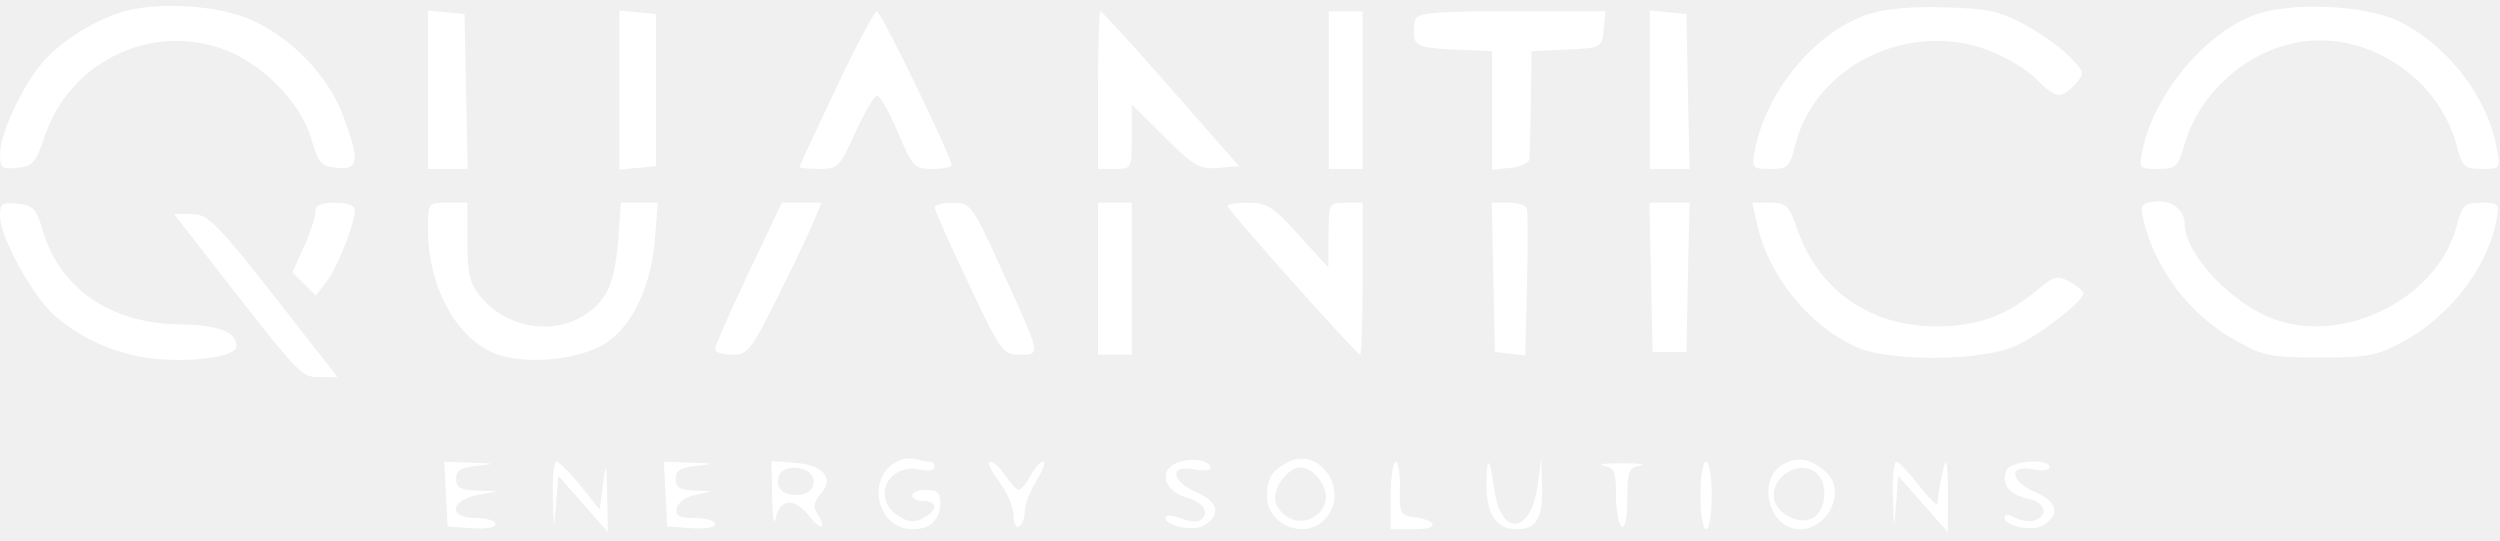
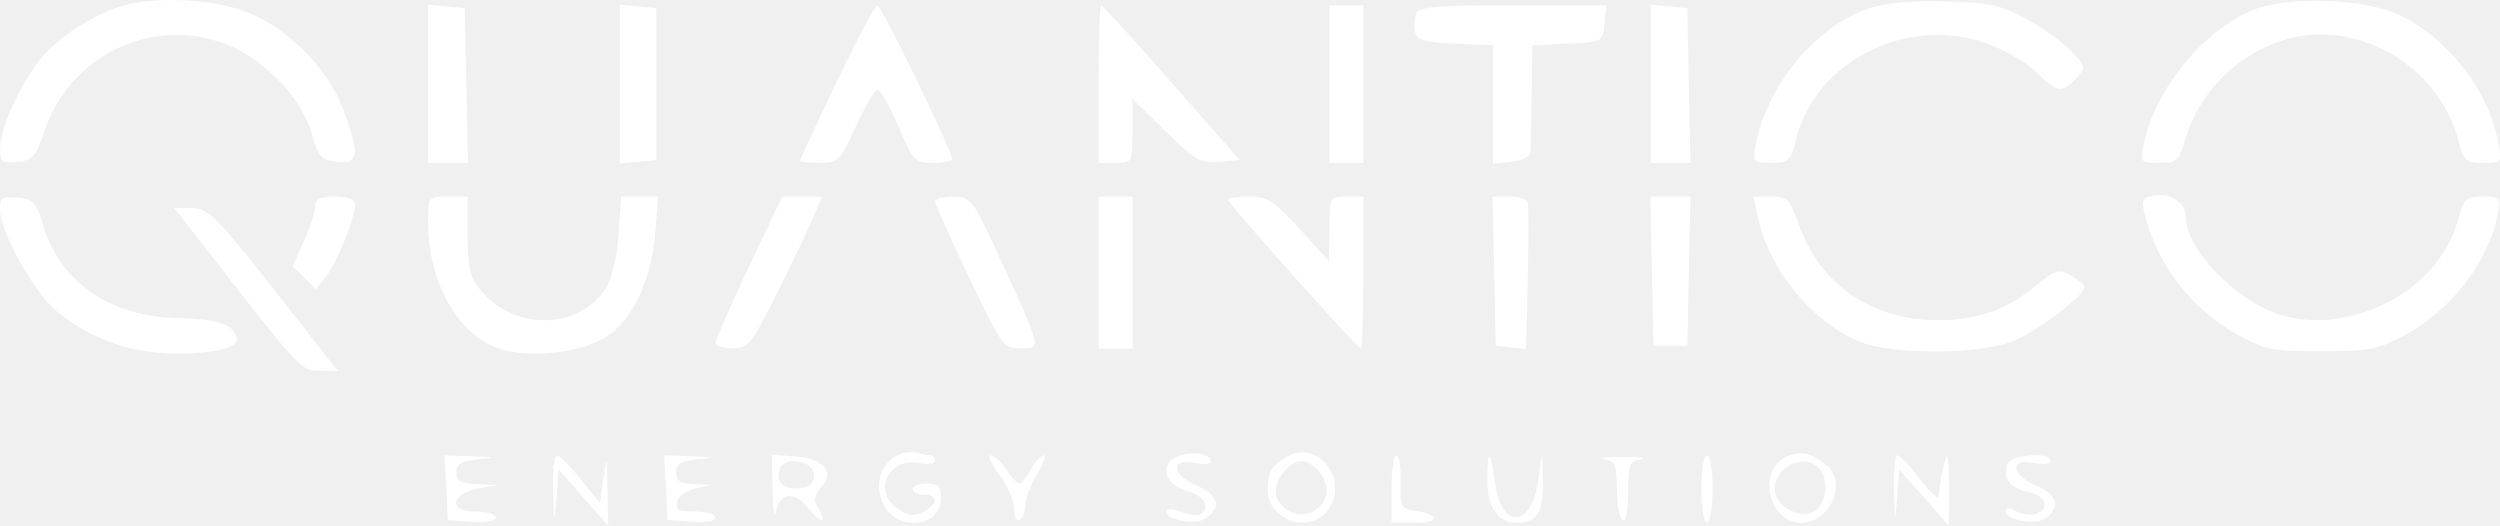
- <svg xmlns="http://www.w3.org/2000/svg" width="222" height="48" viewBox="0 0 222 48" fill="none">
-   <path fill-rule="evenodd" clip-rule="evenodd" d="M10.441 1.19C7.799 2.135 5.229 3.834 3.693 5.652C1.917 7.756 0.011 11.893 0.005 13.656C0 14.929 0.147 15.049 1.538 14.906C2.907 14.767 3.175 14.458 3.973 12.091C6.154 5.622 13.101 2.125 19.53 4.26C23.108 5.449 26.677 8.995 27.643 12.32C28.276 14.499 28.511 14.766 29.924 14.906C31.872 15.101 31.965 14.281 30.457 10.249C29.065 6.529 25.471 2.935 21.75 1.543C18.537 0.341 13.278 0.176 10.441 1.19ZM165.91 1.262C161.271 2.745 156.809 8.104 155.827 13.375C155.535 14.945 155.581 15 157.203 15C158.764 15 158.92 14.849 159.423 12.85C161.188 5.839 169.466 1.783 176.549 4.458C178.089 5.04 180.002 6.181 180.799 6.994C182.525 8.752 183.048 8.828 184.258 7.492C185.147 6.509 185.135 6.446 183.799 5.051C183.045 4.263 181.263 2.983 179.839 2.206C177.63 1 176.589 0.772 172.75 0.653C169.775 0.561 167.457 0.767 165.91 1.262ZM200.046 1.383C195.613 3.127 191.236 8.485 190.249 13.375C189.93 14.956 189.968 15 191.631 15C193.213 15 193.389 14.84 193.962 12.875C195.333 8.178 199.59 4.423 204.355 3.708C210.34 2.811 216.55 6.941 218.138 12.875C218.664 14.837 218.835 15 220.376 15C222.032 15 222.042 14.986 221.704 13.125C220.879 8.585 217.304 3.965 213.007 1.883C209.953 0.404 203.196 0.143 200.046 1.383ZM38 7.968V15H39.764H41.528L41.389 8.125L41.25 1.25L39.625 1.093L38 0.937V7.968ZM55 8V15.063L56.625 14.906L58.25 14.75V8V1.25L56.625 1.093L55 0.937V8ZM74.242 7.823C72.459 11.576 71 14.726 71 14.823C71 14.921 71.785 15 72.745 15C74.409 15 74.559 14.848 75.963 11.75C76.774 9.963 77.642 8.5 77.894 8.5C78.144 8.5 78.972 9.963 79.731 11.75C81.044 14.838 81.197 15 82.806 15C83.738 15 84.5 14.848 84.5 14.661C84.5 13.925 78.226 1.006 77.867 1.003C77.656 1.002 76.025 4.071 74.242 7.823ZM97.5 8V15H99C100.492 15 100.5 14.985 100.5 12.14V9.281L103.424 12.175C106.06 14.784 106.53 15.053 108.186 14.909L110.023 14.75L103.988 7.875C100.669 4.094 97.852 1 97.727 1C97.602 1 97.5 4.15 97.5 8ZM118 8V15H119.5H121V8V1H119.5H118V8ZM125.692 1.721C125.54 2.117 125.493 2.849 125.588 3.346C125.73 4.093 126.345 4.276 129.13 4.398L132.5 4.545V9.805V15.063L134.125 14.906C135.019 14.82 135.778 14.469 135.812 14.125C135.847 13.781 135.903 11.486 135.938 9.024L136 4.548L139.125 4.399C142.25 4.25 142.25 4.25 142.406 2.625L142.564 1H134.266C127.501 1 125.918 1.133 125.692 1.721ZM146.5 7.968V15H148.264H150.028L149.889 8.125L149.75 1.25L148.125 1.093L146.5 0.937V7.968ZM191.374 17.892C190.162 18.046 190.035 18.227 190.309 19.409C191.355 23.913 194.454 27.986 198.57 30.266C201.015 31.62 201.667 31.75 206 31.747C210.18 31.745 211.05 31.585 213.25 30.416C217.49 28.161 220.863 23.836 221.665 19.625C221.963 18.06 221.915 18 220.341 18C218.842 18 218.66 18.175 218.137 20.125C216.352 26.773 207.522 30.925 201.25 28.067C197.562 26.385 194 22.357 194 19.866C194 18.63 192.781 17.714 191.374 17.892ZM0 19.139C0 21.039 2.87 26.282 4.873 28.041C7.273 30.148 10.451 31.515 13.736 31.855C17.174 32.209 21 31.643 21 30.78C21 29.457 19.449 28.86 15.865 28.805C9.818 28.713 5.3 25.601 3.809 20.5C3.228 18.511 2.969 18.232 1.576 18.093C0.201 17.956 0 18.09 0 19.139ZM27.989 18.875C27.983 19.357 27.525 20.748 26.971 21.968L25.965 24.188L27.005 25.218L28.044 26.25L29.008 25C29.983 23.735 31.5 19.875 31.5 18.661C31.5 18.239 30.867 18 29.75 18C28.421 18 27.997 18.21 27.989 18.875ZM38 20.279C38 25.61 40.637 30.308 44.311 31.52C46.969 32.398 51.452 31.921 53.718 30.52C56.131 29.029 57.839 25.42 58.166 21.125L58.403 18H56.769H55.135L54.891 21.405C54.742 23.48 54.296 25.346 53.749 26.181C51.295 29.927 45.486 29.933 42.544 26.192C41.715 25.139 41.5 24.157 41.5 21.433V18H39.75C38.006 18 38 18.008 38 20.279ZM66.465 24.244C64.834 27.677 63.5 30.715 63.5 30.994C63.5 31.272 64.173 31.5 64.996 31.5C66.386 31.5 66.662 31.16 68.937 26.625C70.282 23.944 71.735 20.907 72.166 19.875L72.949 18H71.189H69.428L66.465 24.244ZM83 18.424C83 18.659 84.352 21.696 86.003 25.174C88.886 31.247 89.067 31.5 90.54 31.5C92.439 31.5 92.466 31.629 89 24.043C86.312 18.159 86.213 18.023 84.625 18.012C83.731 18.006 83 18.191 83 18.424ZM97.5 24.75V31.5H99H100.5V24.75V18H99H97.5V24.75ZM109 18.285C109 18.631 120.472 31.5 120.781 31.5C120.902 31.5 121 28.462 121 24.75V18H119.5C118.01 18 118 18.019 117.977 20.875L117.954 23.75L115.342 20.875C113.053 18.356 112.498 18 110.865 18C109.839 18 109 18.128 109 18.285ZM132.611 24.625L132.75 31.25L134.096 31.405L135.442 31.561L135.596 25.271C135.68 21.812 135.675 18.761 135.583 18.491C135.491 18.221 134.754 18 133.944 18H132.471L132.611 24.625ZM146.611 24.625L146.75 31.25H148.25H149.75L149.889 24.625L150.029 18H148.25H146.471L146.611 24.625ZM156.066 20.044C157.071 24.517 160.678 28.945 164.842 30.817C167.806 32.149 176.037 32.08 179.025 30.697C181.264 29.662 185 26.744 185 26.032C185 25.832 184.45 25.375 183.779 25.015C182.68 24.427 182.393 24.501 180.904 25.759C178.218 28.025 175.591 28.977 172 28.984C166.139 28.995 161.552 25.846 159.657 20.51C158.841 18.215 158.631 18 157.186 18H155.607L156.066 20.044ZM17.352 21.442C26.829 33.634 26.674 33.465 28.363 33.483L29.976 33.5L26.172 28.625C19.159 19.637 18.548 19 16.93 19H15.454L17.352 21.442ZM80 40.847C76.819 41.983 77.686 47 81.064 47C82.61 47 83.5 46.142 83.5 44.65C83.5 43.757 83.221 43.5 82.25 43.5C81.562 43.5 81 43.725 81 44C81 44.275 81.45 44.5 82 44.5C83.299 44.5 83.281 45.314 81.966 46.018C81.162 46.448 80.662 46.394 79.716 45.774C77.403 44.258 78.829 41.141 81.582 41.691C82.364 41.847 83 41.756 83 41.487C83 41.219 82.793 41 82.541 41C82.288 41 81.782 40.906 81.416 40.789C81.049 40.674 80.412 40.7 80 40.847ZM104.571 41.072C102.834 41.714 103.32 43.594 105.375 44.181C106.934 44.626 107.506 45.628 106.542 46.224C106.29 46.38 105.503 46.286 104.792 46.016C103.979 45.707 103.5 45.702 103.5 46.003C103.5 46.736 106.053 47.211 106.952 46.645C108.449 45.703 108.18 44.524 106.288 43.734C104.006 42.781 103.789 41.233 106 41.675C106.825 41.84 107.5 41.782 107.5 41.546C107.5 40.876 105.831 40.605 104.571 41.072ZM114.25 41.102C112.901 41.861 112.517 42.511 112.508 44.047C112.493 46.64 115.94 48.001 117.673 46.086C119.946 43.574 117.134 39.478 114.25 41.102ZM158.447 41.179C155.926 42.429 157.01 47 159.827 47C162.403 47 163.982 43.498 162.125 41.904C160.765 40.735 159.747 40.535 158.447 41.179ZM39.6 43.875L39.75 46.75L41.875 46.904C43.133 46.995 44 46.842 44 46.529C44 46.238 43.196 46 42.214 46C39.759 46 39.988 44.387 42.505 43.941L44.25 43.632L42.375 43.566C40.876 43.513 40.5 43.306 40.5 42.53C40.5 41.778 40.92 41.517 42.375 41.364C44.074 41.187 44.025 41.16 41.85 41.084L39.45 41L39.6 43.875ZM49.09 44.125C49.178 47.17 49.185 47.186 49.38 44.75L49.58 42.25L51.779 44.75L53.98 47.25L53.914 44C53.855 40.986 53.828 40.913 53.55 43L53.25 45.25L51.541 43.125C50.602 41.956 49.645 41 49.416 41C49.188 41 49.041 42.407 49.09 44.125ZM59.1 43.875L59.25 46.75L61.375 46.904C62.633 46.995 63.5 46.842 63.5 46.529C63.5 46.238 62.696 46 61.714 46C60.284 46 59.96 45.826 60.094 45.129C60.191 44.631 60.903 44.12 61.756 43.938L63.25 43.618L61.625 43.559C60.37 43.514 60 43.279 60 42.53C60 41.778 60.42 41.517 61.875 41.364C63.574 41.187 63.525 41.16 61.35 41.084L58.95 41L59.1 43.875ZM68.568 44.096C68.606 45.831 68.736 46.73 68.857 46.094C69.206 44.266 70.501 44.133 71.828 45.791C72.96 47.206 73.461 47.003 72.517 45.511C72.197 45.004 72.31 44.486 72.879 43.857C74.123 42.483 73.124 41.285 70.574 41.096L68.5 40.943L68.568 44.096ZM88.691 42.717C89.411 43.661 90 45.024 90 45.746C90 46.494 90.215 46.926 90.5 46.75C90.775 46.58 91 45.974 91 45.404C91 44.834 91.469 43.61 92.041 42.684C92.613 41.758 92.876 41 92.626 41C92.374 41 91.868 41.562 91.5 42.25C91.132 42.938 90.67 43.5 90.473 43.5C90.276 43.5 89.746 42.938 89.296 42.25C88.846 41.562 88.231 41 87.929 41C87.628 41 87.971 41.773 88.691 42.717ZM123.5 44V47H125.6C127.819 47 127.747 46.218 125.5 45.917C124.355 45.764 124.255 45.55 124.312 43.375C124.346 42.069 124.177 41 123.937 41C123.696 41 123.5 42.35 123.5 44ZM132 43.131C132 45.685 132.913 47 134.686 47C136.414 47 137.006 46.02 136.933 43.275L136.867 40.75L136.531 43.16C135.932 47.467 133.269 47.681 132.693 43.469C132.284 40.478 132 40.34 132 43.131ZM142.375 41.353C143.358 41.542 143.5 41.877 143.5 44.005C143.5 45.345 143.725 46.58 144 46.75C144.31 46.941 144.5 46.017 144.5 44.315C144.5 41.865 144.622 41.546 145.625 41.353C146.244 41.233 145.513 41.136 144 41.136C142.487 41.136 141.756 41.233 142.375 41.353ZM151 44C151 45.666 151.222 47 151.5 47C151.778 47 152 45.666 152 44C152 42.334 151.778 41 151.5 41C151.222 41 151 42.334 151 44ZM168.09 44.125C168.177 47.141 168.187 47.163 168.372 44.755L168.564 42.259L170.763 44.755L172.962 47.25L172.981 44.041C172.992 42.277 172.902 40.931 172.783 41.05C172.592 41.241 172.159 43.384 172.041 44.716C172.019 44.972 171.277 44.241 170.393 43.091C169.509 41.941 168.609 41 168.393 41C168.177 41 168.04 42.407 168.09 44.125ZM178.181 41.75C177.704 42.992 178.345 43.886 179.966 44.242C181.6 44.602 182.018 45.694 180.714 46.194C180.281 46.361 179.494 46.264 178.964 45.98C178.316 45.634 178 45.632 178 45.973C178 46.73 180.535 47.223 181.453 46.645C182.949 45.703 182.68 44.524 180.789 43.734C178.507 42.781 178.289 41.233 180.5 41.675C181.346 41.844 182 41.763 182 41.487C182 40.672 178.502 40.913 178.181 41.75ZM72.25 42.75C72.25 43.421 71.861 43.805 71.067 43.917C69.626 44.121 68.757 43.353 69.181 42.25C69.653 41.02 72.25 41.444 72.25 42.75ZM117.25 42.679C118.128 44.02 117.82 45.293 116.441 46.032C115.332 46.625 113.787 45.968 113.298 44.694C112.865 43.566 114.29 41.5 115.5 41.5C116.038 41.5 116.824 42.031 117.25 42.679ZM161.4 42.1C162.382 43.083 162.126 45.398 160.967 46.018C159.671 46.712 157.5 45.463 157.5 44.024C157.5 42.035 160.067 40.767 161.4 42.1Z" fill="white" />
+ <svg xmlns="http://www.w3.org/2000/svg" width="390" height="82" viewBox="0 0 390 82" fill="none">
+   <path fill-rule="evenodd" clip-rule="evenodd" d="M18.352 1.169C13.708 2.826 9.192 5.808 6.492 9C3.37 12.691 0.019 19.951 0.009 23.046C0.001 25.279 0.258 25.489 2.703 25.24C5.11 24.995 5.58 24.453 6.983 20.299C10.817 8.946 23.029 2.809 34.329 6.556C40.618 8.642 46.891 14.864 48.588 20.701C49.701 24.525 50.114 24.993 52.598 25.24C56.021 25.58 56.185 24.142 53.535 17.067C51.088 10.538 44.771 4.231 38.231 1.788C32.582 -0.323 23.339 -0.61 18.352 1.169ZM291.622 1.294C283.468 3.897 275.625 13.303 273.899 22.552C273.386 25.308 273.467 25.404 276.318 25.404C279.061 25.404 279.336 25.139 280.22 21.631C283.322 9.327 297.872 2.209 310.322 6.903C313.029 7.924 316.392 9.926 317.793 11.353C320.826 14.439 321.746 14.572 323.872 12.227C325.435 10.503 325.414 10.391 323.066 7.944C321.74 6.562 318.608 4.316 316.105 2.951C312.222 0.835 310.393 0.435 303.645 0.226C298.416 0.064 294.341 0.426 291.622 1.294ZM351.623 1.506C343.831 4.567 336.138 13.97 334.403 22.552C333.842 25.326 333.909 25.404 336.832 25.404C339.613 25.404 339.922 25.123 340.929 21.674C343.339 13.431 350.822 6.841 359.197 5.587C369.717 4.012 380.633 11.261 383.424 21.674C384.348 25.118 384.649 25.404 387.358 25.404C390.268 25.404 390.286 25.378 389.692 22.113C388.242 14.146 381.958 6.038 374.405 2.384C369.037 -0.211 357.16 -0.669 351.623 1.506ZM66.793 13.064V25.404H69.894H72.994L72.75 13.339L72.506 1.274L69.649 0.999L66.793 0.723V13.064ZM96.674 13.119V25.515L99.53 25.24L102.387 24.965V13.119V1.274L99.53 0.999L96.674 0.723V13.119ZM130.496 12.809C127.362 19.395 124.798 24.923 124.798 25.093C124.798 25.264 126.178 25.404 127.865 25.404C130.789 25.404 131.053 25.136 133.522 19.7C134.947 16.563 136.473 13.997 136.914 13.997C137.356 13.997 138.809 16.563 140.144 19.7C142.452 25.12 142.72 25.404 145.55 25.404C147.187 25.404 148.527 25.136 148.527 24.809C148.527 23.517 137.499 0.844 136.868 0.84C136.498 0.837 133.631 6.223 130.496 12.809ZM171.377 13.119V25.404H174.013C176.636 25.404 176.65 25.377 176.65 20.386V15.368L181.79 20.447C186.423 25.025 187.249 25.498 190.16 25.245L193.389 24.965L182.781 12.9C176.947 6.265 171.995 0.835 171.775 0.835C171.556 0.835 171.377 6.363 171.377 13.119ZM207.41 13.119V25.404H210.047H212.683V13.119V0.835H210.047H207.41V13.119ZM220.93 2.1C220.663 2.795 220.581 4.079 220.748 4.952C220.997 6.263 222.078 6.583 226.973 6.798L232.897 7.057V16.286V25.515L235.753 25.24C237.325 25.089 238.659 24.472 238.718 23.868C238.78 23.265 238.878 19.236 238.94 14.916L239.049 7.06L244.542 6.8C250.035 6.538 250.035 6.538 250.309 3.687L250.586 0.835H236.001C224.11 0.835 221.328 1.068 220.93 2.1ZM257.505 13.064V25.404H260.605H263.706L263.462 13.339L263.217 1.274L260.361 0.999L257.505 0.723V13.064ZM336.38 30.48C334.25 30.749 334.027 31.066 334.508 33.14C336.347 41.045 341.794 48.193 349.029 52.194C353.326 54.571 354.473 54.799 362.089 54.794C369.436 54.791 370.965 54.51 374.832 52.458C382.285 48.5 388.214 40.91 389.623 33.52C390.147 30.774 390.063 30.669 387.296 30.669C384.661 30.669 384.341 30.976 383.422 34.398C380.284 46.064 364.764 53.352 353.74 48.334C347.257 45.383 340.996 38.314 340.996 33.942C340.996 31.773 338.853 30.167 336.38 30.48ZM0 32.666C0 36.002 5.045 45.204 8.565 48.29C12.784 51.987 18.37 54.387 24.143 54.982C30.186 55.605 36.912 54.612 36.912 53.097C36.912 50.775 34.186 49.727 27.886 49.631C17.257 49.469 9.316 44.007 6.695 35.056C5.674 31.565 5.219 31.076 2.77 30.833C0.354 30.592 0 30.827 0 32.666ZM49.197 32.204C49.186 33.049 48.381 35.492 47.408 37.633L45.639 41.527L47.466 43.336L49.293 45.147L50.987 42.953C52.701 40.733 55.368 33.96 55.368 31.828C55.368 31.088 54.256 30.669 52.292 30.669C49.956 30.669 49.212 31.038 49.197 32.204ZM66.793 34.667C66.793 44.024 71.428 52.267 77.886 54.395C82.558 55.935 90.437 55.098 94.422 52.639C98.662 50.023 101.664 43.69 102.238 36.153L102.655 30.669H99.783H96.911L96.482 36.645C96.222 40.285 95.437 43.561 94.476 45.026C90.162 51.599 79.952 51.61 74.78 45.046C73.324 43.197 72.945 41.473 72.945 36.692V30.669H69.869C66.804 30.669 66.793 30.683 66.793 34.667ZM116.825 41.625C113.96 47.652 111.615 52.982 111.615 53.471C111.615 53.96 112.798 54.36 114.243 54.36C116.688 54.36 117.172 53.763 121.171 45.805C123.536 41.099 126.089 35.769 126.847 33.959L128.223 30.669H125.13H122.035L116.825 41.625ZM145.89 31.413C145.89 31.824 148.266 37.155 151.169 43.259C156.237 53.917 156.555 54.36 159.142 54.36C162.481 54.36 162.528 54.586 156.436 41.273C151.712 30.948 151.539 30.71 148.746 30.69C147.175 30.678 145.89 31.004 145.89 31.413ZM171.377 42.514V54.36H174.013H176.65V42.514V30.669H174.013H171.377V42.514ZM191.591 31.168C191.591 31.776 211.755 54.36 212.298 54.36C212.511 54.36 212.683 49.029 212.683 42.514V30.669H210.047C207.428 30.669 207.41 30.702 207.37 35.714L207.329 40.759L202.738 35.714C198.715 31.293 197.739 30.669 194.869 30.669C193.065 30.669 191.591 30.893 191.591 31.168ZM233.092 42.295L233.336 53.921L235.702 54.194L238.068 54.467L238.339 43.429C238.486 37.358 238.478 32.004 238.316 31.53C238.154 31.056 236.859 30.669 235.435 30.669H232.846L233.092 42.295ZM257.7 42.295L257.944 53.921H260.581H263.217L263.462 42.295L263.708 30.669H260.581H257.454L257.7 42.295ZM274.319 34.256C276.086 42.105 282.426 49.876 289.745 53.16C294.955 55.499 309.422 55.377 314.674 52.951C318.61 51.133 325.177 46.014 325.177 44.765C325.177 44.414 324.21 43.611 323.031 42.98C321.099 41.947 320.594 42.077 317.977 44.284C313.256 48.262 308.638 49.933 302.326 49.945C292.025 49.964 283.962 44.438 280.631 35.073C279.197 31.045 278.828 30.669 276.288 30.669H273.512L274.319 34.256ZM30.5 36.708C47.158 58.105 46.886 57.807 49.854 57.839L52.689 57.87L46.003 49.315C33.676 33.54 32.602 32.423 29.759 32.423H27.165L30.5 36.708ZM140.617 70.763C135.025 72.758 136.55 81.561 142.488 81.561C145.205 81.561 146.769 80.055 146.769 77.437C146.769 75.869 146.279 75.419 144.572 75.419C143.363 75.419 142.375 75.814 142.375 76.296C142.375 76.779 143.166 77.174 144.132 77.174C146.417 77.174 146.385 78.603 144.074 79.838C142.66 80.593 141.781 80.498 140.119 79.41C136.053 76.75 138.558 71.278 143.398 72.245C144.771 72.519 145.89 72.358 145.89 71.887C145.89 71.417 145.527 71.032 145.083 71.032C144.639 71.032 143.749 70.866 143.106 70.662C142.462 70.46 141.342 70.505 140.617 70.763ZM183.806 71.157C180.753 72.285 181.607 75.584 185.219 76.613C187.959 77.394 188.965 79.153 187.27 80.199C186.827 80.473 185.444 80.308 184.194 79.834C182.765 79.292 181.923 79.283 181.923 79.812C181.923 81.098 186.411 81.932 187.991 80.938C190.622 79.285 190.149 77.216 186.824 75.83C182.813 74.156 182.431 71.441 186.317 72.216C187.768 72.506 188.954 72.404 188.954 71.99C188.954 70.813 186.02 70.339 183.806 71.157ZM200.819 71.21C198.447 72.544 197.772 73.683 197.757 76.38C197.73 80.93 203.789 83.317 206.835 79.956C210.831 75.548 205.888 68.361 200.819 71.21ZM278.504 71.347C274.073 73.54 275.978 81.561 280.93 81.561C285.458 81.561 288.233 75.415 284.969 72.617C282.579 70.567 280.789 70.216 278.504 71.347ZM69.605 76.077L69.869 81.123L73.604 81.392C75.814 81.552 77.339 81.283 77.339 80.734C77.339 80.224 75.926 79.806 74.199 79.806C69.885 79.806 70.287 76.976 74.712 76.193L77.779 75.65L74.483 75.535C71.847 75.442 71.187 75.079 71.187 73.717C71.187 72.396 71.926 71.938 74.483 71.671C77.469 71.359 77.383 71.312 73.56 71.179L69.342 71.032L69.605 76.077ZM86.286 76.516C86.441 81.86 86.454 81.888 86.796 77.613L87.147 73.225L91.013 77.613L94.88 82L94.766 76.296C94.661 71.007 94.614 70.88 94.126 74.542L93.598 78.49L90.595 74.761C88.943 72.709 87.263 71.032 86.86 71.032C86.457 71.032 86.199 73.5 86.286 76.516ZM103.881 76.077L104.144 81.123L107.88 81.392C110.09 81.552 111.615 81.283 111.615 80.734C111.615 80.224 110.202 79.806 108.475 79.806C105.962 79.806 105.392 79.501 105.629 78.278C105.798 77.404 107.049 76.508 108.549 76.188L111.175 75.627L108.319 75.523C106.114 75.443 105.463 75.031 105.463 73.717C105.463 72.396 106.201 71.938 108.758 71.671C111.745 71.359 111.659 71.312 107.836 71.179L103.617 71.032L103.881 76.077ZM120.523 76.466C120.589 79.51 120.817 81.087 121.031 79.972C121.644 76.763 123.921 76.531 126.252 79.44C128.243 81.923 129.123 81.567 127.465 78.949C126.902 78.058 127.1 77.15 128.101 76.046C130.287 73.633 128.53 71.532 124.049 71.201L120.403 70.931L120.523 76.466ZM155.892 74.044C157.159 75.702 158.194 78.094 158.194 79.361C158.194 80.673 158.572 81.431 159.073 81.123C159.556 80.824 159.952 79.762 159.952 78.761C159.952 77.761 160.775 75.612 161.782 73.987C162.787 72.362 163.249 71.032 162.809 71.032C162.368 71.032 161.477 72.019 160.831 73.225C160.184 74.432 159.372 75.419 159.025 75.419C158.679 75.419 157.748 74.432 156.957 73.225C156.165 72.019 155.084 71.032 154.554 71.032C154.025 71.032 154.627 72.387 155.892 74.044ZM217.077 76.296V81.561H220.769C224.669 81.561 224.542 80.189 220.593 79.662C218.58 79.392 218.404 79.017 218.505 75.2C218.564 72.907 218.267 71.032 217.846 71.032C217.422 71.032 217.077 73.401 217.077 76.296ZM232.018 74.772C232.018 79.254 233.623 81.561 236.739 81.561C239.777 81.561 240.817 79.841 240.689 75.024L240.573 70.593L239.982 74.822C238.929 82.38 234.249 82.757 233.236 75.365C232.517 70.117 232.018 69.874 232.018 74.772ZM250.254 71.651C251.982 71.983 252.232 72.571 252.232 76.306C252.232 78.657 252.627 80.824 253.111 81.123C253.655 81.459 253.989 79.836 253.989 76.848C253.989 72.551 254.204 71.99 255.967 71.651C257.055 71.442 255.77 71.27 253.111 71.27C250.451 71.27 249.166 71.442 250.254 71.651ZM265.415 76.296C265.415 79.221 265.805 81.561 266.293 81.561C266.782 81.561 267.172 79.221 267.172 76.296C267.172 73.372 266.782 71.032 266.293 71.032C265.805 71.032 265.415 73.372 265.415 76.296ZM295.454 76.516C295.607 81.809 295.624 81.847 295.949 77.621L296.287 73.241L300.152 77.621L304.017 82L304.051 76.369C304.07 73.273 303.912 70.911 303.703 71.12C303.367 71.455 302.606 75.216 302.399 77.553C302.36 78.002 301.056 76.719 299.502 74.701C297.948 72.683 296.366 71.032 295.986 71.032C295.607 71.032 295.366 73.5 295.454 76.516ZM313.191 72.348C312.352 74.528 313.479 76.097 316.328 76.722C319.201 77.352 319.935 79.269 317.643 80.148C316.882 80.439 315.499 80.27 314.567 79.772C313.428 79.164 312.873 79.16 312.873 79.759C312.873 81.087 317.329 81.953 318.942 80.938C321.572 79.285 321.099 77.216 317.775 75.83C313.764 74.156 313.381 71.441 317.267 72.216C318.754 72.513 319.904 72.37 319.904 71.887C319.904 70.457 313.755 70.879 313.191 72.348ZM126.995 74.103C126.995 75.28 126.311 75.954 124.916 76.152C122.382 76.51 120.856 75.162 121.6 73.225C122.429 71.068 126.995 71.81 126.995 74.103ZM206.092 73.979C207.635 76.331 207.094 78.566 204.67 79.862C202.72 80.903 200.005 79.749 199.145 77.513C198.384 75.535 200.889 71.909 203.016 71.909C203.961 71.909 205.343 72.841 206.092 73.979ZM283.695 72.962C285.421 74.686 284.971 78.749 282.934 79.838C280.656 81.055 276.84 78.864 276.84 76.339C276.84 72.847 281.352 70.624 283.695 72.962Z" fill="white" />
</svg>
